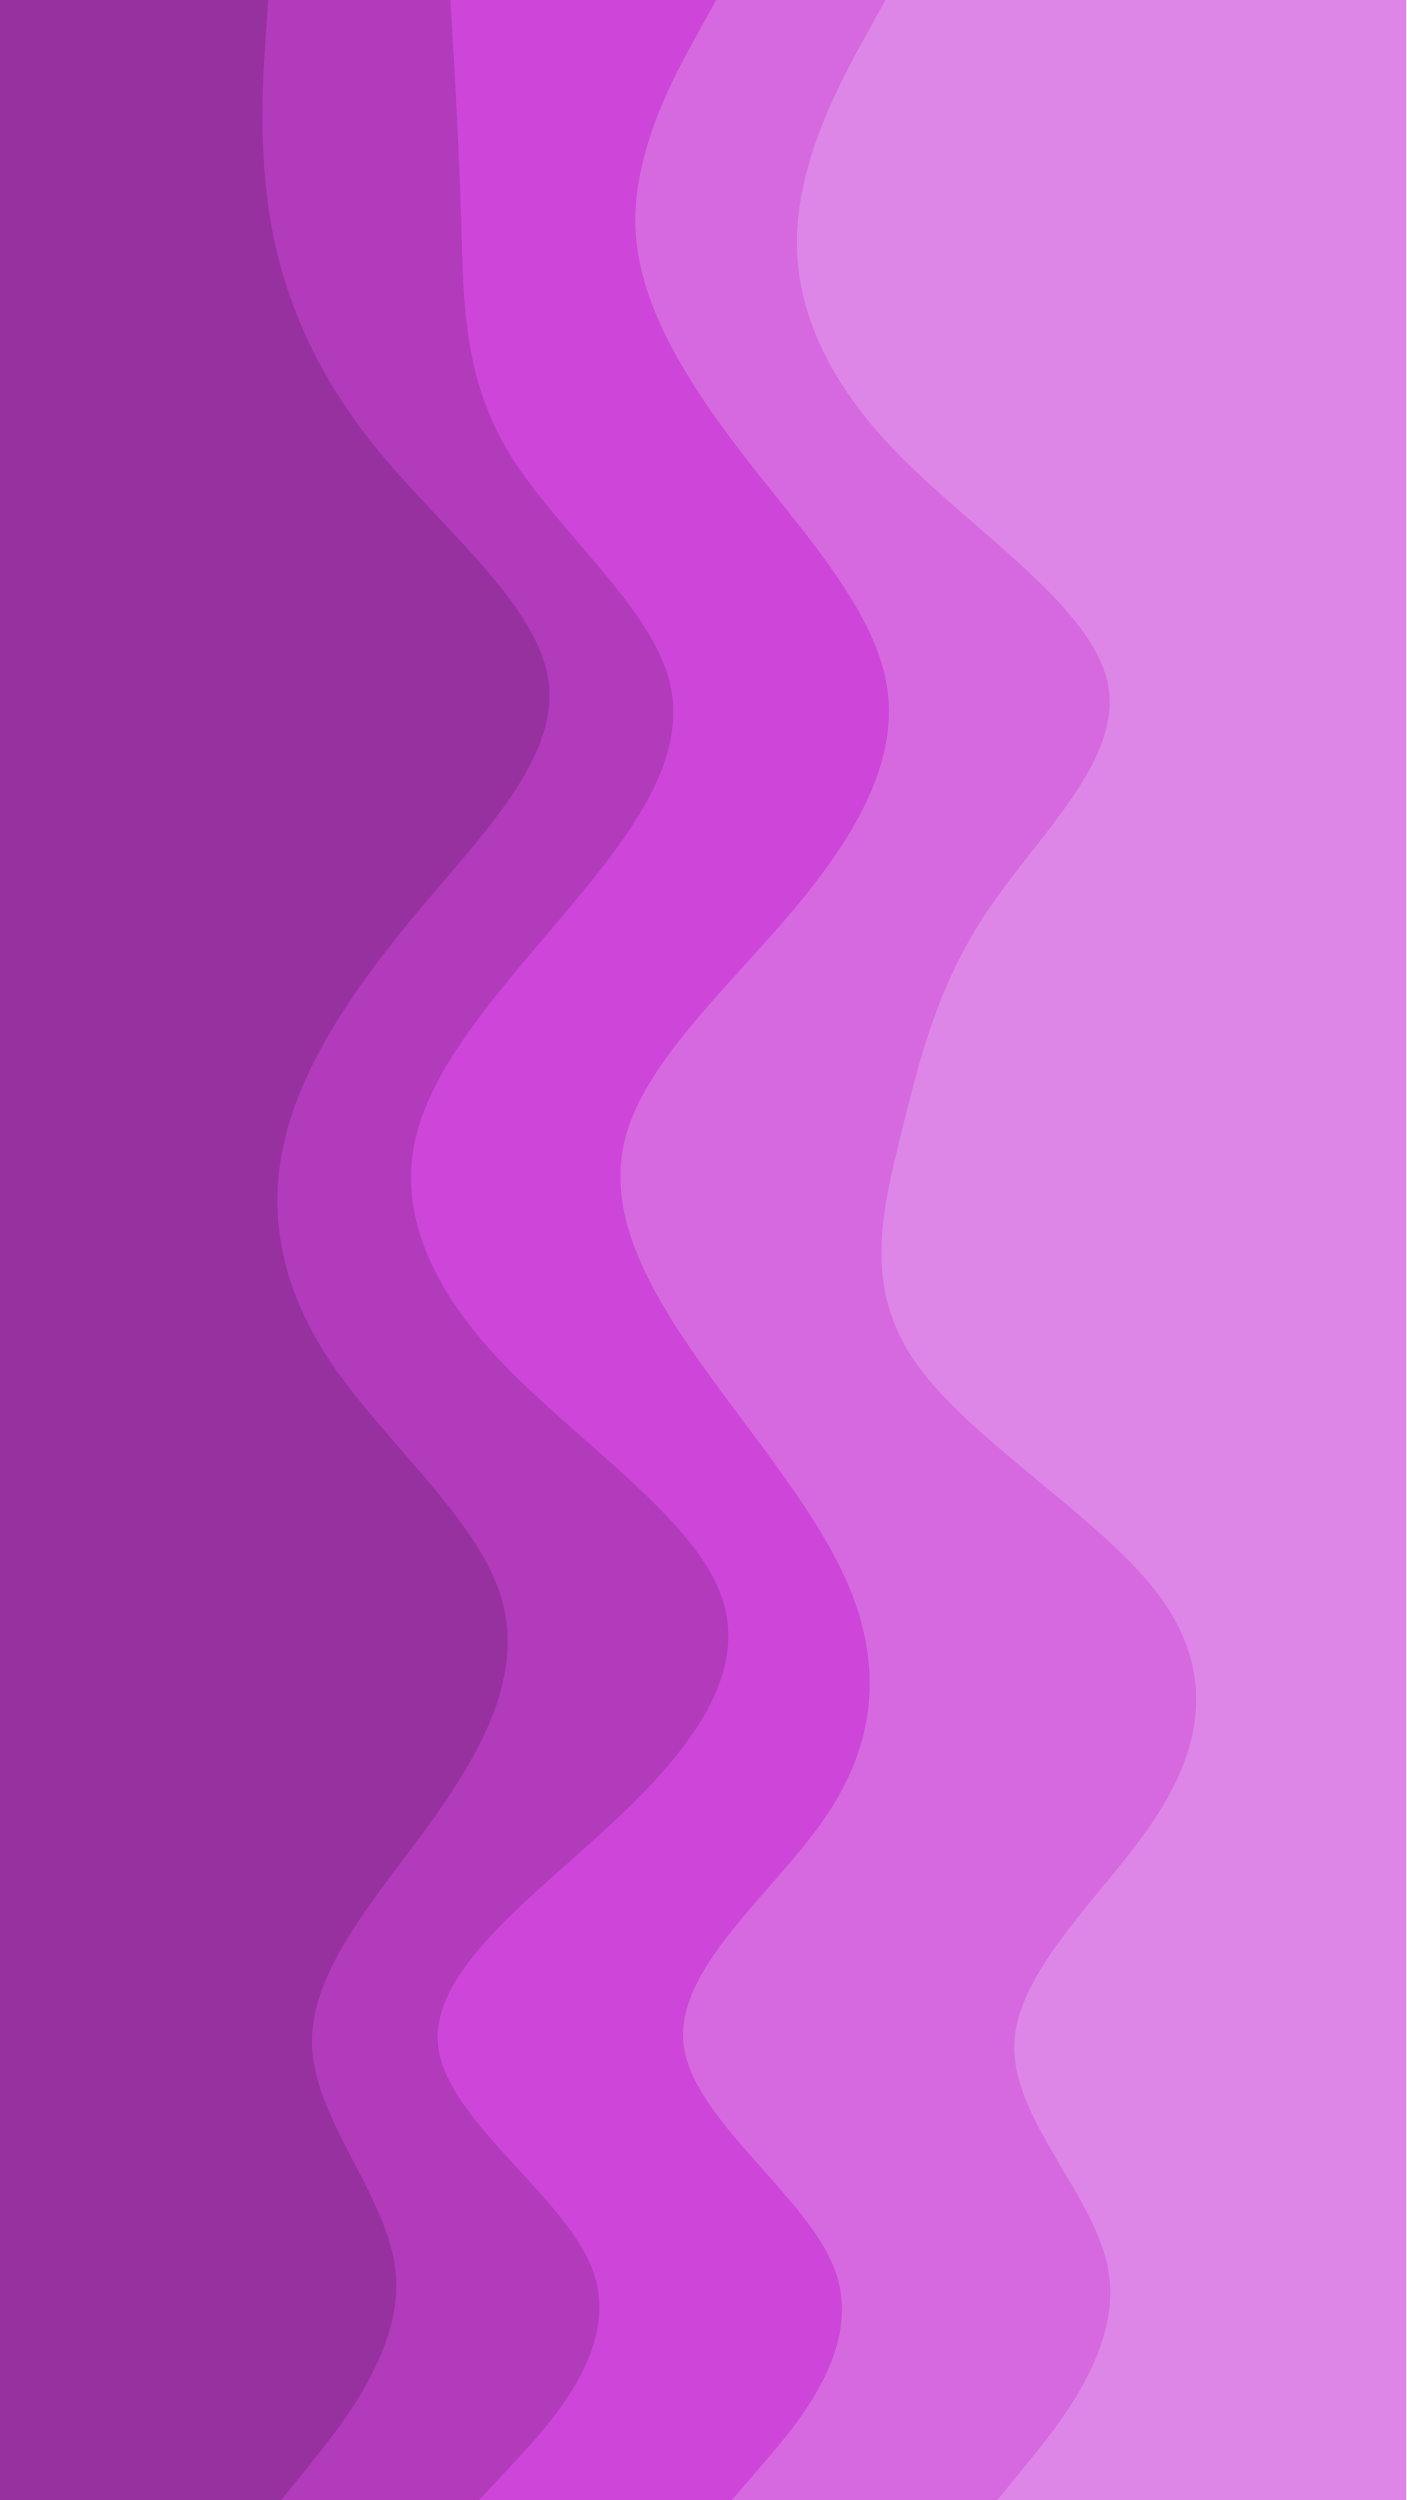
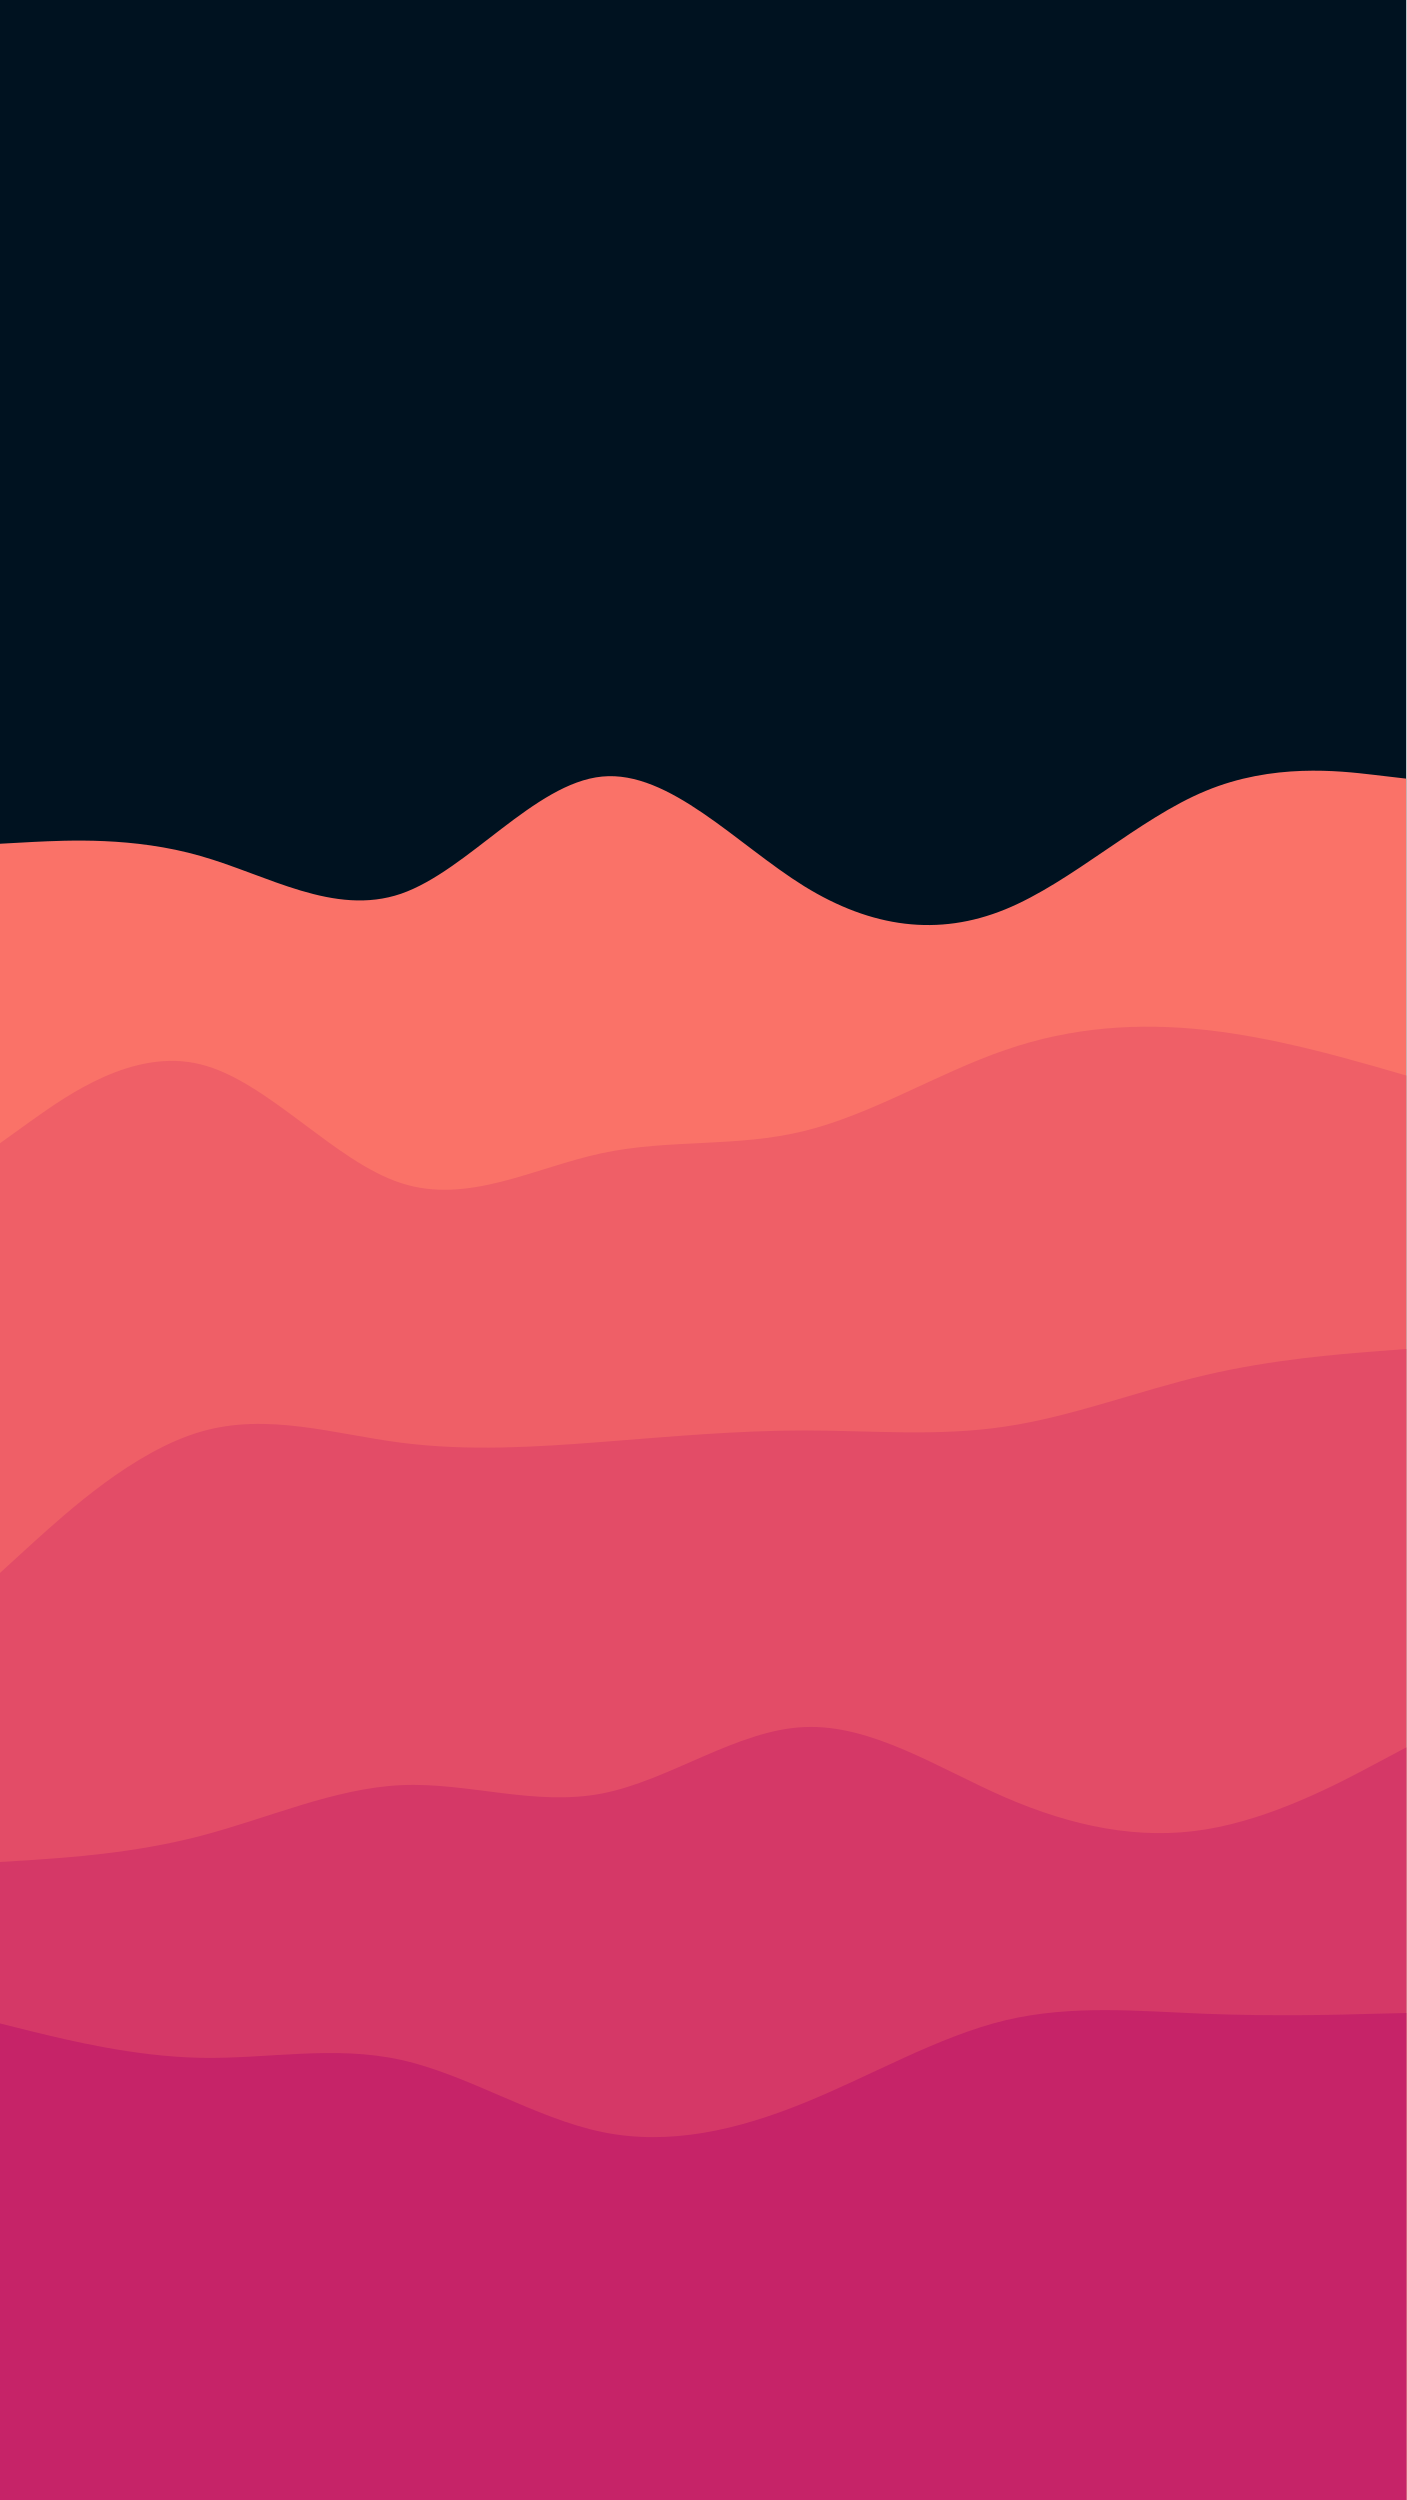
<svg xmlns="http://www.w3.org/2000/svg" id="visual" viewBox="0 0 540 960" width="540" height="960" version="1.1">
-   <path d="M382 960L393.8 945.5C405.7 931 429.3 902 424.8 872.8C420.3 843.7 387.7 814.3 388.5 785.2C389.3 756 423.7 727 442.7 698C461.7 669 465.3 640 442.8 611C420.3 582 371.7 553 351 523.8C330.3 494.7 337.7 465.3 344.8 436.2C352 407 359 378 378.7 349C398.3 320 430.7 291 424.3 262C418 233 373 204 344.3 174.8C315.7 145.7 303.3 116.3 305.2 87.2C307 58 323 29 331 14.5L339 0L540 0L540 14.5C540 29 540 58 540 87.2C540 116.3 540 145.7 540 174.8C540 204 540 233 540 262C540 291 540 320 540 349C540 378 540 407 540 436.2C540 465.3 540 494.7 540 523.8C540 553 540 582 540 611C540 640 540 669 540 698C540 727 540 756 540 785.2C540 814.3 540 843.7 540 872.8C540 902 540 931 540 945.5L540 960Z" fill="#de86e7" />
-   <path d="M280 960L292.5 945.5C305 931 330 902 320 872.8C310 843.7 265 814.3 261.5 785.2C258 756 296 727 315.8 698C335.7 669 337.3 640 325.7 611C314 582 289 553 268.3 523.8C247.7 494.7 231.3 465.3 239.3 436.2C247.3 407 279.7 378 304 349C328.3 320 344.7 291 339.3 262C334 233 307 204 284.5 174.8C262 145.7 244 116.3 243 87.2C242 58 258 29 266 14.5L274 0L340 0L332 14.5C324 29 308 58 306.2 87.2C304.3 116.3 316.7 145.7 345.3 174.8C374 204 419 233 425.3 262C431.7 291 399.3 320 379.7 349C360 378 353 407 345.8 436.2C338.7 465.3 331.3 494.7 352 523.8C372.7 553 421.3 582 443.8 611C466.3 640 462.7 669 443.7 698C424.7 727 390.3 756 389.5 785.2C388.7 814.3 421.3 843.7 425.8 872.8C430.3 902 406.7 931 394.8 945.5L383 960Z" fill="#d668e0" />
-   <path d="M183 960L196.5 945.5C210 931 237 902 227 872.8C217 843.7 170 814.3 167.2 785.2C164.3 756 205.7 727 236.3 698C267 669 287 640 275.3 611C263.7 582 220.3 553 192.3 523.8C164.3 494.7 151.7 465.3 158.8 436.2C166 407 193 378 217.3 349C241.7 320 263.3 291 256.2 262C249 233 213 204 195 174.8C177 145.7 177 116.3 176.2 87.2C175.3 58 173.7 29 172.8 14.5L172 0L275 0L267 14.5C259 29 243 58 244 87.2C245 116.3 263 145.7 285.5 174.8C308 204 335 233 340.3 262C345.7 291 329.3 320 305 349C280.7 378 248.3 407 240.3 436.2C232.3 465.3 248.7 494.7 269.3 523.8C290 553 315 582 326.7 611C338.3 640 336.7 669 316.8 698C297 727 259 756 262.5 785.2C266 814.3 311 843.7 321 872.8C331 902 306 931 293.5 945.5L281 960Z" fill="#cd45d9" />
-   <path d="M107 960L118.7 945.5C130.3 931 153.7 902 151 872.8C148.3 843.7 119.7 814.3 118.8 785.2C118 756 145 727 165.7 698C186.3 669 200.7 640 190.7 611C180.7 582 146.3 553 126.5 523.8C106.7 494.7 101.3 465.3 108.7 436.2C116 407 136 378 160.3 349C184.7 320 213.3 291 209.7 262C206 233 170 204 145.7 174.8C121.3 145.7 108.7 116.3 103.3 87.2C98 58 100 29 101 14.5L102 0L173 0L173.8 14.5C174.7 29 176.3 58 177.2 87.2C178 116.3 178 145.7 196 174.8C214 204 250 233 257.2 262C264.3 291 242.7 320 218.3 349C194 378 167 407 159.8 436.2C152.7 465.3 165.3 494.7 193.3 523.8C221.3 553 264.7 582 276.3 611C288 640 268 669 237.3 698C206.7 727 165.3 756 168.2 785.2C171 814.3 218 843.7 228 872.8C238 902 211 931 197.5 945.5L184 960Z" fill="#b23bbc" />
-   <path d="M0 960L0 945.5C0 931 0 902 0 872.8C0 843.7 0 814.3 0 785.2C0 756 0 727 0 698C0 669 0 640 0 611C0 582 0 553 0 523.8C0 494.7 0 465.3 0 436.2C0 407 0 378 0 349C0 320 0 291 0 262C0 233 0 204 0 174.8C0 145.7 0 116.3 0 87.2C0 58 0 29 0 14.5L0 0L103 0L102 14.5C101 29 99 58 104.3 87.2C109.7 116.3 122.3 145.7 146.7 174.8C171 204 207 233 210.7 262C214.3 291 185.7 320 161.3 349C137 378 117 407 109.7 436.2C102.3 465.3 107.7 494.7 127.5 523.8C147.3 553 181.7 582 191.7 611C201.7 640 187.3 669 166.7 698C146 727 119 756 119.8 785.2C120.7 814.3 149.3 843.7 152 872.8C154.7 902 131.3 931 119.7 945.5L108 960Z" fill="#9831a0" />
+   <rect x="0" y="0" width="540" height="960" fill="#001220" />
+   <path d="M0 324L12.8 323.3C25.7 322.7 51.3 321.3 77 328.7C102.7 336 128.3 352 154 343.2C179.7 334.3 205.3 300.7 231.2 298.2C257 295.7 283 324.3 308.8 340.3C334.7 356.3 360.3 359.7 386 349.2C411.7 338.7 437.3 314.3 463 303.7C488.7 293 514.3 296 527.2 297.5L540 299L540 961L527.2 961C514.3 961 488.7 961 463 961C437.3 961 411.7 961 386 961C360.3 961 334.7 961 308.8 961C283 961 257 961 231.2 961C205.3 961 179.7 961 154 961C128.3 961 102.7 961 77 961C51.3 961 25.7 961 12.8 961L0 961Z" fill="#fa7268" />
+   <path d="M0 439L12.8 429.8C25.7 420.7 51.3 402.3 77 408.7C102.7 415 128.3 446 154 454.3C179.7 462.7 205.3 448.3 231.2 442.8C257 437.3 283 440.7 308.8 434.3C334.7 428 360.3 412 386 403.2C411.7 394.3 437.3 392.7 463 395.5C488.7 398.3 514.3 405.7 527.2 409.3L540 413L540 961L527.2 961C514.3 961 488.7 961 463 961C437.3 961 411.7 961 386 961C360.3 961 334.7 961 308.8 961C283 961 257 961 231.2 961C205.3 961 179.7 961 154 961C128.3 961 102.7 961 77 961C51.3 961 25.7 961 12.8 961L0 961Z" fill="#ef5f67" />
+   <path d="M0 604L12.8 592.3C25.7 580.7 51.3 557.3 77 549.8C102.7 542.3 128.3 550.7 154 554C179.7 557.3 205.3 555.7 231.2 553.7C257 551.7 283 549.3 308.8 549.3C334.7 549.3 360.3 551.7 386 547.8C411.7 544 437.3 534 463 528C488.7 522 514.3 520 527.2 519L540 518L540 961L527.2 961C514.3 961 488.7 961 463 961C437.3 961 411.7 961 386 961C360.3 961 334.7 961 308.8 961C283 961 257 961 231.2 961C205.3 961 179.7 961 154 961C128.3 961 102.7 961 77 961C51.3 961 25.7 961 12.8 961L0 961Z" fill="#e34c67" />
+   <path d="M0 715L12.8 714.2C25.7 713.3 51.3 711.7 77 705C102.7 698.3 128.3 686.7 154 685.5C179.7 684.3 205.3 693.7 231.2 688.7C257 683.7 283 664.3 308.8 663.2C334.7 662 360.3 679 386 690.2C411.7 701.3 437.3 706.7 463 702.5C488.7 698.3 514.3 684.7 527.2 677.8L540 671L540 961L527.2 961C514.3 961 488.7 961 463 961C437.3 961 411.7 961 386 961C360.3 961 334.7 961 308.8 961C283 961 257 961 231.2 961C205.3 961 179.7 961 154 961C128.3 961 102.7 961 77 961C51.3 961 25.7 961 12.8 961L0 961Z" fill="#d53867" />
+   <path d="M0 777L12.8 780.2C25.7 783.3 51.3 789.7 77 790.2C102.7 790.7 128.3 785.3 154 791C179.7 796.7 205.3 813.3 231.2 818.7C257 824 283 818 308.8 807.5C334.7 797 360.3 782 386 775.8C411.7 769.7 437.3 772.3 463 773.3C488.7 774.3 514.3 773.7 527.2 773.3L540 773L540 961L527.2 961C514.3 961 488.7 961 463 961C437.3 961 411.7 961 386 961C360.3 961 334.7 961 308.8 961C283 961 257 961 231.2 961C205.3 961 179.7 961 154 961C128.3 961 102.7 961 77 961C51.3 961 25.7 961 12.8 961L0 961Z" fill="#c62368" />
</svg>
